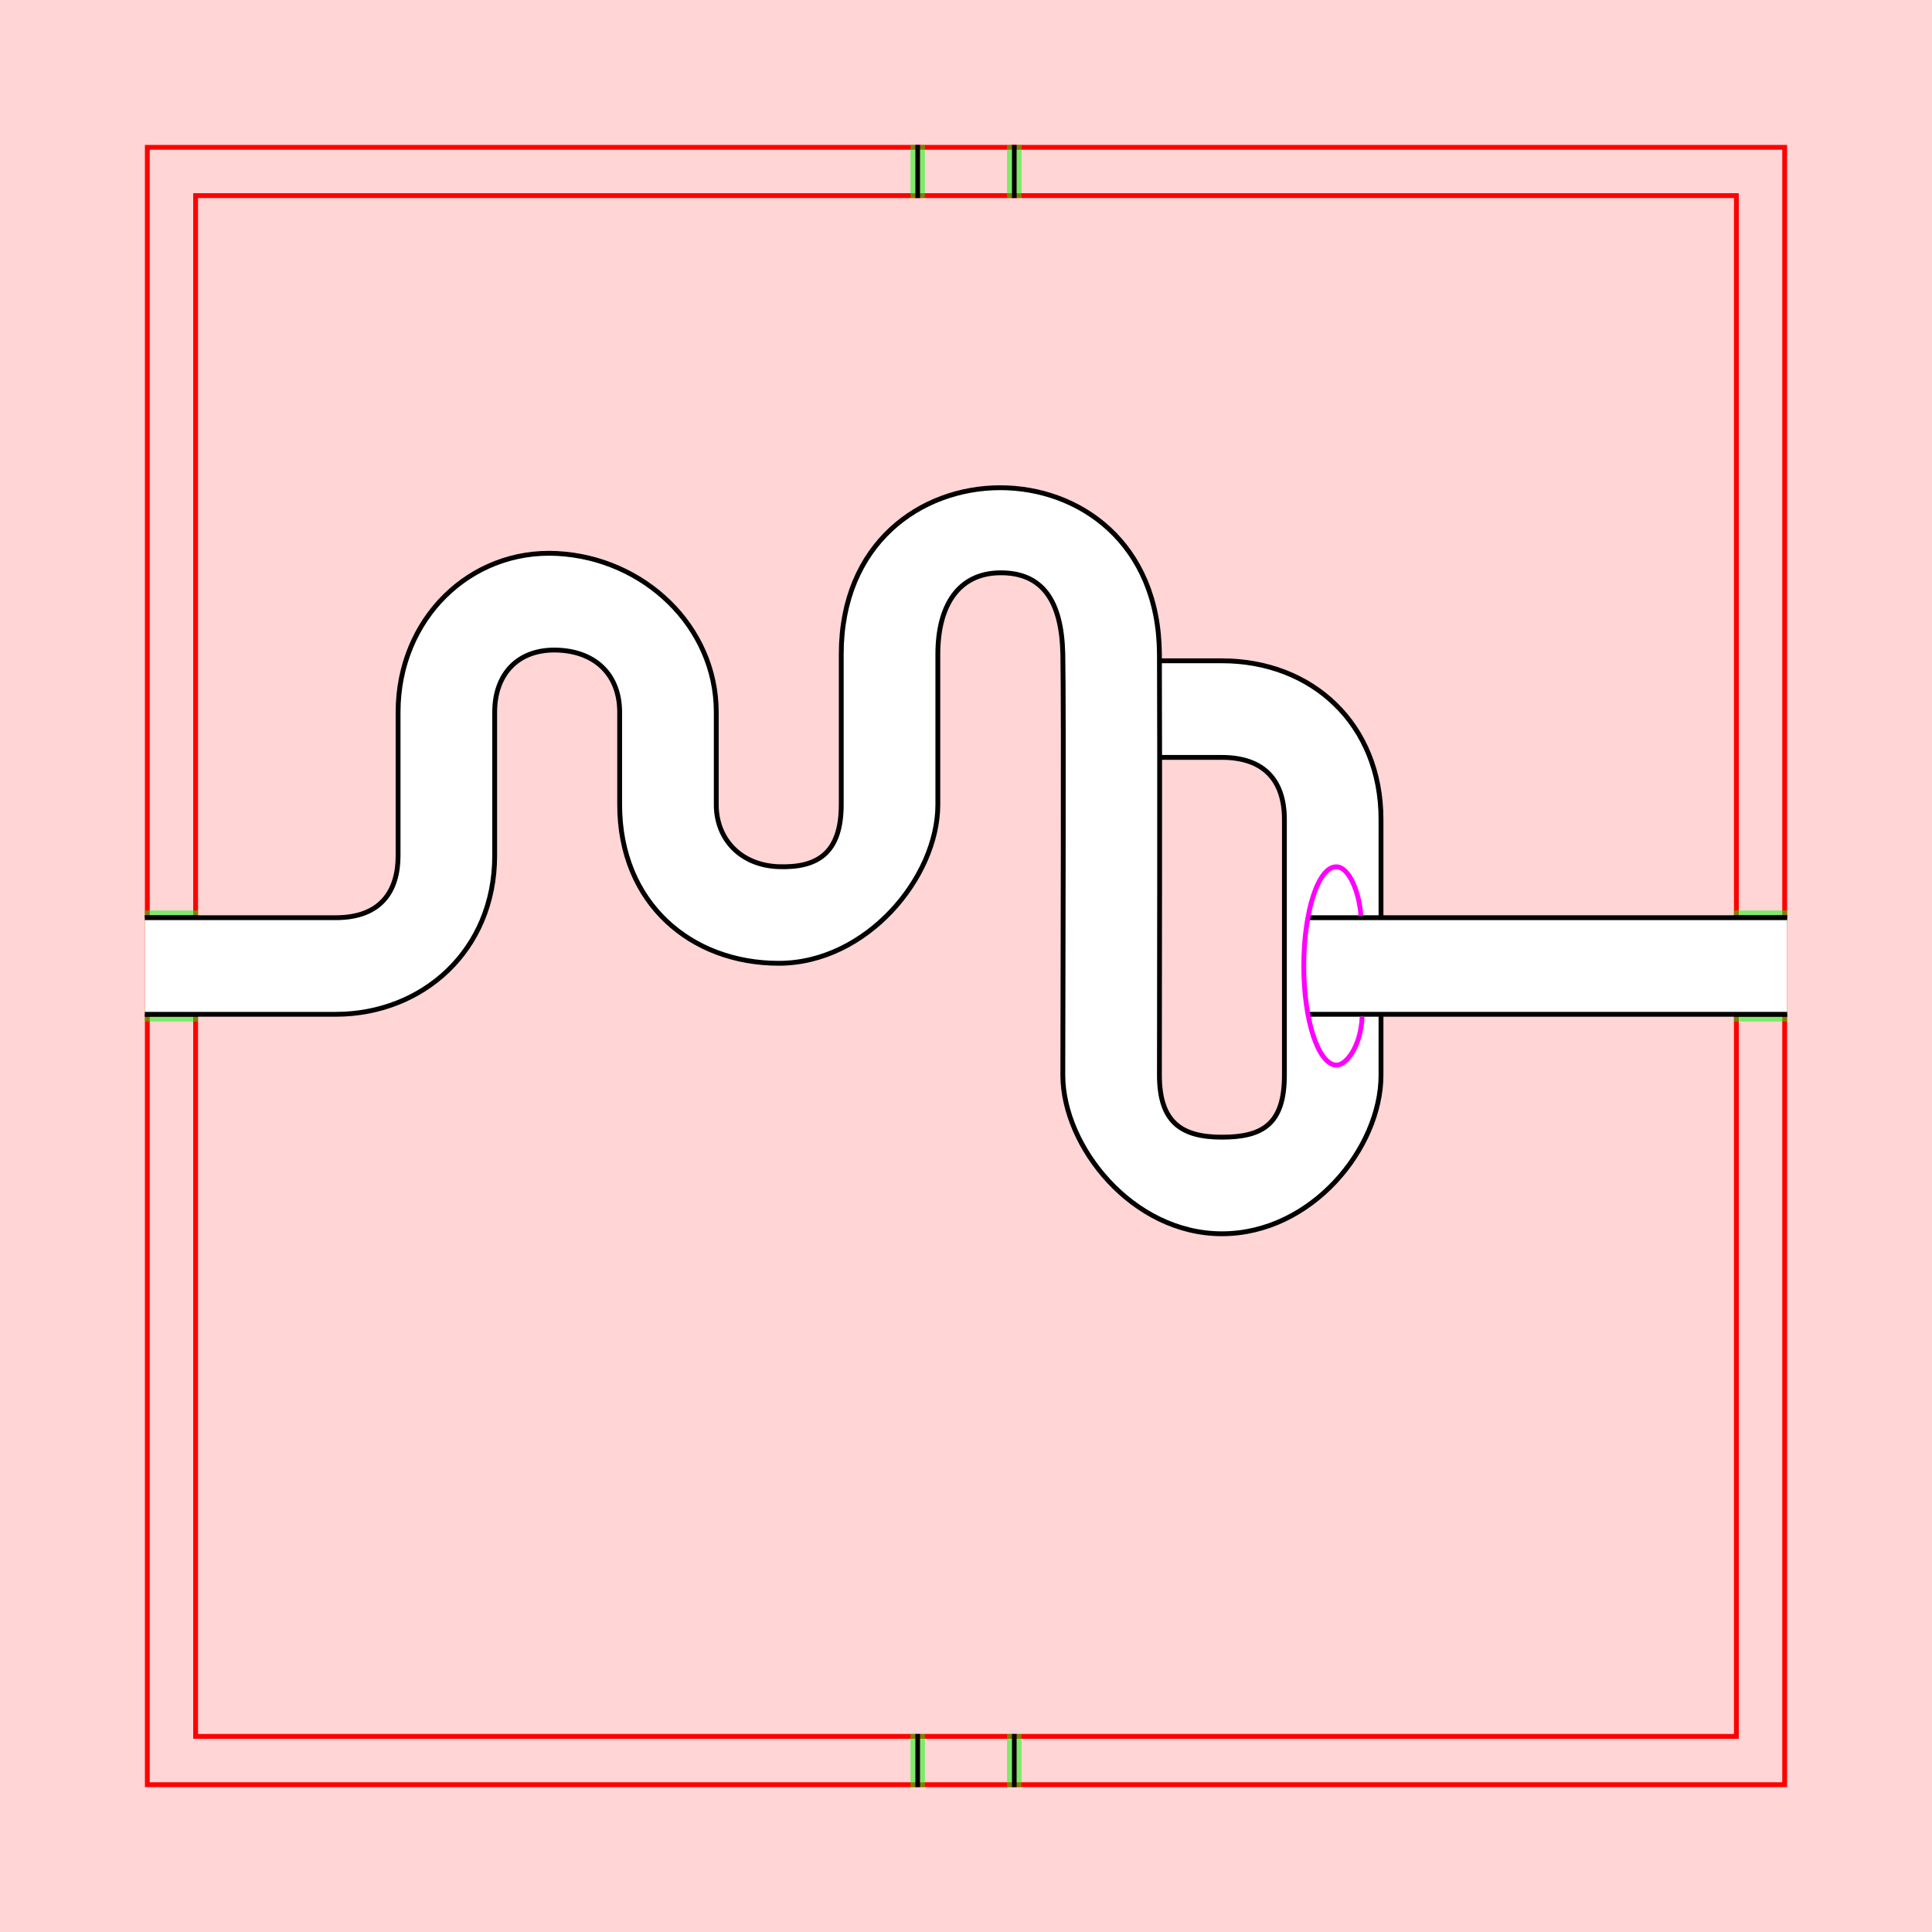
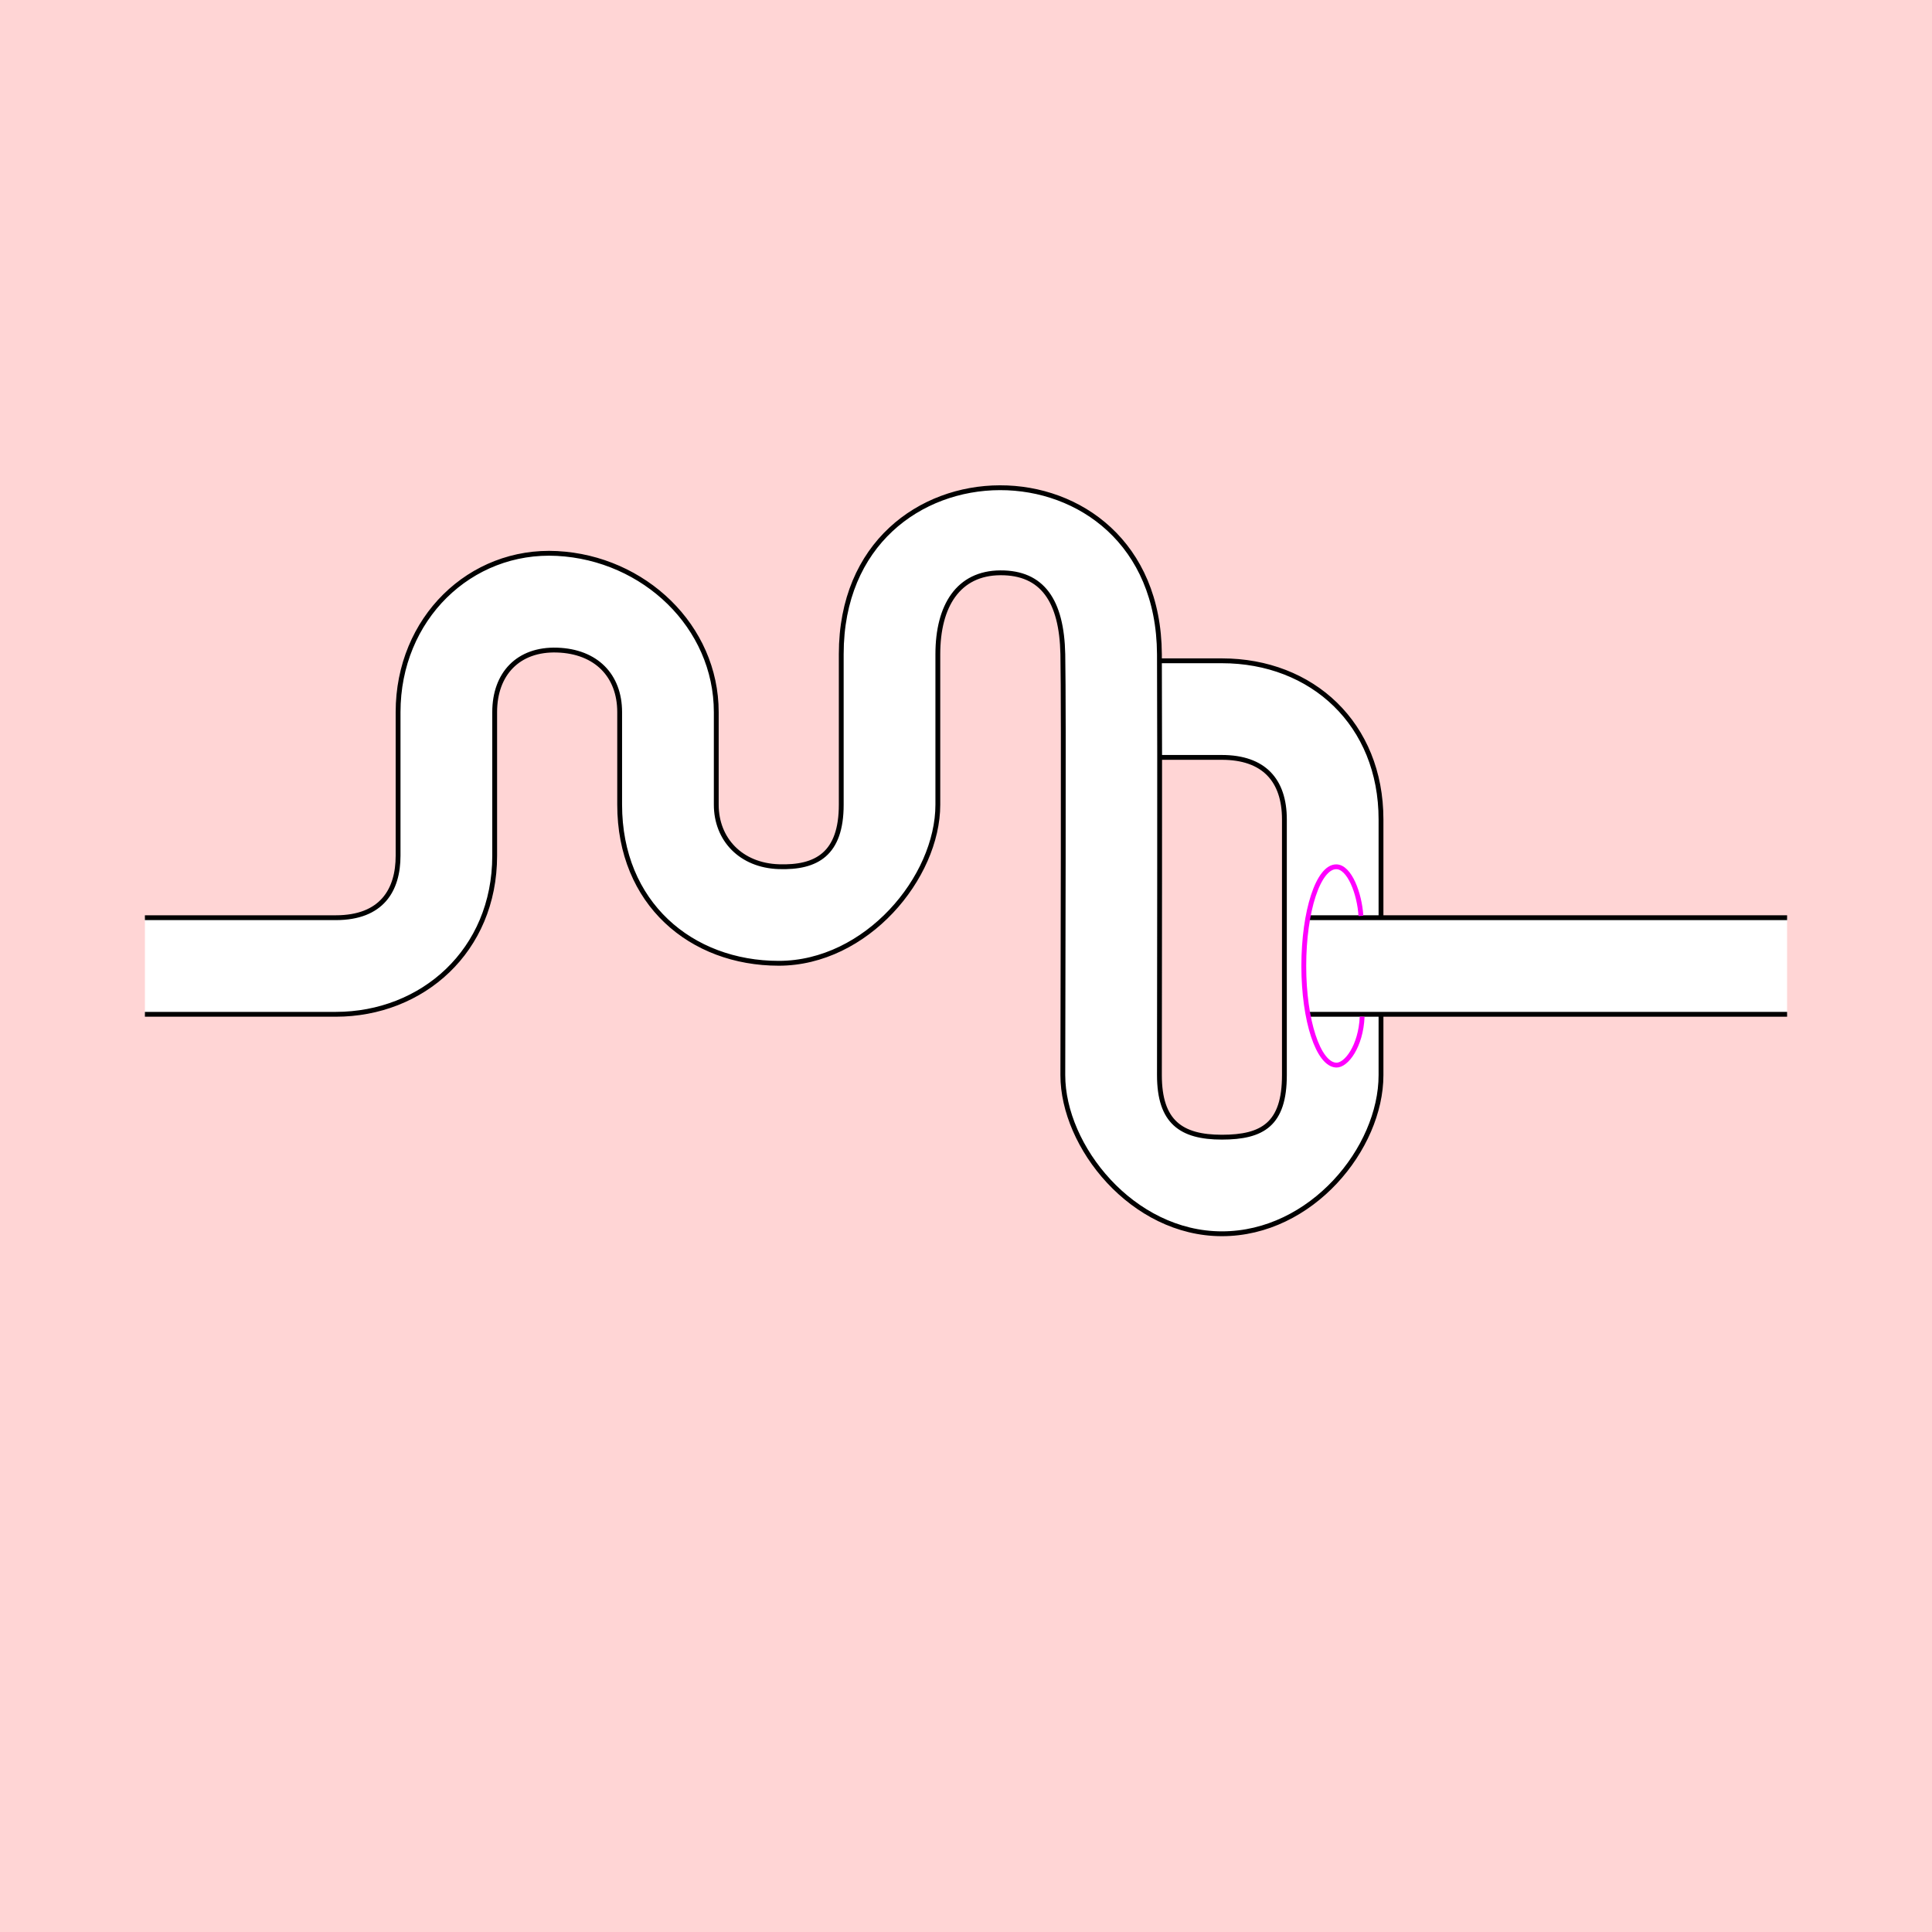
<svg xmlns="http://www.w3.org/2000/svg" style="display:inline" version="1.1" id="svg2902" height="400" width="400">
  <defs id="defs2904" />
  <g id="layer1">
    <path style="color:#000000;fill:#ffd5d5;fill-opacity:1;fill-rule:nonzero;stroke:none;stroke-width:0;marker:none;visibility:visible;display:inline;overflow:visible;enable-background:accumulate" d="m 0,0 400,0 0,400 -400,0 z" id="rect3549" />
  </g>
-   <g style="display:inline" id="XX_referenz">
+   <g style="display:none" id="XX_referenz">
    <path d="m 40.5,40.5 319,0 0,319 -319,0 0,-319 z" style="fill:none;stroke:#ff0000;stroke-width:1;stroke-linecap:round;stroke-linejoin:miter;stroke-miterlimit:3.9;stroke-opacity:1;stroke-dasharray:none" id="innerframe" />
    <path d="m 30.5,30.5 339,0 0,339 -339,0 0,-339 z" style="fill:none;stroke:#ff0000;stroke-width:1;stroke-linecap:round;stroke-linejoin:miter;stroke-miterlimit:3.9;stroke-opacity:1;stroke-dasharray:none;display:inline" id="outerframe" />
    <path id="left-bottom" d="m 30.5,210 10,0" style="fill:none;stroke:#000000;stroke-width:1px;stroke-linecap:square;stroke-linejoin:miter;stroke-opacity:1" />
    <path id="left-top" d="m 30.5,190 10,0" style="fill:none;stroke:#000000;stroke-width:1px;stroke-linecap:square;stroke-linejoin:miter;stroke-opacity:1;display:inline" />
    <path id="ref-left-bi" d="m 30.5,209 10,0" style="opacity:0.5;fill:none;stroke:#00ff00;stroke-width:1px;stroke-linecap:square;stroke-linejoin:miter;stroke-opacity:1" />
    <path id="ref-left-bo" d="m 30.5,211 10,0" style="opacity:0.5;fill:none;stroke:#00ff00;stroke-width:1px;stroke-linecap:square;stroke-linejoin:miter;stroke-opacity:1;display:inline" />
    <path id="ref-left-to" d="m 30.5,189 10,0" style="opacity:0.5;fill:none;stroke:#00ff00;stroke-width:1px;stroke-linecap:square;stroke-linejoin:miter;stroke-opacity:1;display:inline" />
    <path id="ref-left-ti" d="m 30.5,191 10,0" style="opacity:0.5;fill:none;stroke:#00ff00;stroke-width:1px;stroke-linecap:square;stroke-linejoin:miter;stroke-opacity:1;display:inline" />
    <path id="top-left" d="m 190,30.5 0,10" style="fill:none;stroke:#000000;stroke-width:1px;stroke-linecap:square;stroke-linejoin:miter;stroke-opacity:1" />
    <path id="top-right" d="m 210,30.5 0,10" style="fill:none;stroke:#000000;stroke-width:1px;stroke-linecap:square;stroke-linejoin:miter;stroke-opacity:1;display:inline" />
    <path id="ref-top-li" d="m 191,30.5 0,10" style="opacity:0.5;fill:none;stroke:#00ff00;stroke-width:1px;stroke-linecap:square;stroke-linejoin:miter;stroke-opacity:1;display:inline" />
    <path id="ref-top-lo" d="m 189,30.5 0,10" style="opacity:0.5;fill:none;stroke:#00ff00;stroke-width:1px;stroke-linecap:square;stroke-linejoin:miter;stroke-opacity:1;display:inline" />
    <path id="ref-top-ro" d="m 211,30.5 0,10" style="opacity:0.5;fill:none;stroke:#00ff00;stroke-width:1px;stroke-linecap:square;stroke-linejoin:miter;stroke-opacity:1;display:inline" />
    <path id="ref-top-ri" d="m 209,30.5 0,10" style="opacity:0.5;fill:none;stroke:#00ff00;stroke-width:1px;stroke-linecap:square;stroke-linejoin:miter;stroke-opacity:1;display:inline" />
    <path id="right-top" d="m 369.5,190 -10,0" style="fill:none;stroke:#000000;stroke-width:1px;stroke-linecap:square;stroke-linejoin:miter;stroke-opacity:1" />
    <path id="right-bottom" d="m 369.5,210 -10,0" style="fill:none;stroke:#000000;stroke-width:1px;stroke-linecap:square;stroke-linejoin:miter;stroke-opacity:1;display:inline" />
    <path id="ref-right-ti" d="m 369.5,191 -10,0" style="opacity:0.5;fill:none;stroke:#00ff00;stroke-width:1px;stroke-linecap:square;stroke-linejoin:miter;stroke-opacity:1;display:inline" />
    <path id="ref-right-to" d="m 369.5,189 -10,0" style="opacity:0.5;fill:none;stroke:#00ff00;stroke-width:1px;stroke-linecap:square;stroke-linejoin:miter;stroke-opacity:1;display:inline" />
    <path id="ref-right-bo" d="m 369.5,211 -10,0" style="opacity:0.5;fill:none;stroke:#00ff00;stroke-width:1px;stroke-linecap:square;stroke-linejoin:miter;stroke-opacity:1;display:inline" />
    <path id="ref-right-bi" d="m 369.5,209 -10,0" style="opacity:0.5;fill:none;stroke:#00ff00;stroke-width:1px;stroke-linecap:square;stroke-linejoin:miter;stroke-opacity:1;display:inline" />
    <path id="bottom-right" d="m 210,369.5 0,-10" style="fill:none;stroke:#000000;stroke-width:1px;stroke-linecap:square;stroke-linejoin:miter;stroke-opacity:1" />
    <path id="bottom-left" d="m 190,369.5 0,-10" style="fill:none;stroke:#000000;stroke-width:1px;stroke-linecap:square;stroke-linejoin:miter;stroke-opacity:1;display:inline" />
    <path id="ref-bottom-ri" d="m 209,369.5 0,-10" style="opacity:0.5;fill:none;stroke:#00ff00;stroke-width:1px;stroke-linecap:square;stroke-linejoin:miter;stroke-opacity:1;display:inline" />
    <path id="ref-bottom-ro" d="m 211,369.5 0,-10" style="opacity:0.5;fill:none;stroke:#00ff00;stroke-width:1px;stroke-linecap:square;stroke-linejoin:miter;stroke-opacity:1;display:inline" />
    <path id="ref-bottom-lo" d="m 189,369.5 0,-10" style="opacity:0.5;fill:none;stroke:#00ff00;stroke-width:1px;stroke-linecap:square;stroke-linejoin:miter;stroke-opacity:1;display:inline" />
    <path id="ref-bottom-li" d="m 191,369.5 0,-10" style="opacity:0.5;fill:none;stroke:#00ff00;stroke-width:1px;stroke-linecap:square;stroke-linejoin:miter;stroke-opacity:1;display:inline" />
  </g>
  <g id="dstll001" style="display:none">
    <path id="rect3449-8-3-5-0-8-2-6-9" style="font-size:medium;font-style:normal;font-variant:normal;font-weight:normal;font-stretch:normal;text-indent:0;text-align:start;text-decoration:none;line-height:normal;letter-spacing:normal;word-spacing:normal;text-transform:none;direction:ltr;block-progression:tb;writing-mode:lr-tb;text-anchor:start;color:#000000;fill:#ffffff;stroke:none;stroke-width:1;marker:none;visibility:visible;display:inline;overflow:visible;enable-background:accumulate;font-family:Bitstream Vera Sans;-inkscape-font-specification:Bitstream Vera Sans" d="m 239.998,136.812 12.986,0 c 18.721,0 32.938,13.124 32.938,32.844 l 0,56.938 c 0,15.143 -14.377,32.844 -32.938,32.844 -18.56,0 -32.938,-18.092 -32.938,-32.844 0,-14.752 0.228,-106.07 0,-117.156 -0.228,-11.086 -4.252,-16.895 -12.938,-16.844 -8.685,0.051 -12.938,6.801 -12.938,16.844 l 0,197.156 c 0,15.108 -14.798,32.844 -32.938,32.844 -18.139,0 -32.937,-12.402 -32.937,-32.844 l 0,-193.156 c 0,-7.576 -4.879,-12.579 -12.938,-12.844 -8.059,-0.265 -12.938,4.906 -12.938,12.844 l 0,63.719 C 102.422,196.873 87.405,210 69.516,210 L 30,210 l 0,-20 39.516,0 c 9.543,0 12.906,-5.726 12.906,-12.844 l 0,-63.719 c 0,-19.367 14.948,-33.793 32.938,-32.844 17.99,0.95 32.937,15.097 32.937,32.844 l 0,193.156 c 0,7.191 5.098,12.578 12.938,12.844 7.84,0.266 12.938,-2.641 12.938,-12.844 l 0,-197.156 c 0,-22.898 16.406,-34.422 32.844,-34.46 16.438,-0.038 32.906,11.411 33.031,34.46 0.106,19.518 0,107.438 0,117.156 0,9.718 4.521,12.844 12.938,12.844 8.417,0 12.938,-2.676 12.938,-12.844 l 0,-56.938 c 0,-8.142 -4.295,-12.844 -12.938,-12.844 l -12.986,0 z" />
    <path style="font-size:medium;font-style:normal;font-variant:normal;font-weight:normal;font-stretch:normal;text-indent:0;text-align:start;text-decoration:none;line-height:normal;letter-spacing:normal;word-spacing:normal;text-transform:none;direction:ltr;block-progression:tb;writing-mode:lr-tb;text-anchor:start;color:#000000;fill:none;stroke:#000000;stroke-width:1;stroke-miterlimit:4;stroke-dasharray:none;marker:none;visibility:visible;display:inline;overflow:visible;enable-background:accumulate;font-family:Bitstream Vera Sans;-inkscape-font-specification:Bitstream Vera Sans" d="m 239.998,156.812 12.986,0 c 8.643,0 12.938,4.702 12.938,12.844 l 0,56.938 c 0,10.168 -4.521,12.844 -12.938,12.844 -8.417,0 -12.938,-3.125 -12.938,-12.844 0,-9.718 0.106,-97.639 0,-117.156 C 239.922,86.388 223.453,74.939 207.016,74.977 190.578,75.015 174.172,86.54 174.172,109.438 l 0,197.156 c 0,10.203 -5.098,13.109 -12.938,12.844 -7.84,-0.266 -12.938,-5.652 -12.938,-12.844 l 0,-193.156 c 0,-17.747 -14.948,-31.894 -32.938,-32.844 C 97.37,79.644 82.422,94.07 82.422,113.438 l 0,63.719 C 82.422,184.274 79.059,190 69.516,190 L 30,190" id="path4463" />
    <path style="font-size:medium;font-style:normal;font-variant:normal;font-weight:normal;font-stretch:normal;text-indent:0;text-align:start;text-decoration:none;line-height:normal;letter-spacing:normal;word-spacing:normal;text-transform:none;direction:ltr;block-progression:tb;writing-mode:lr-tb;text-anchor:start;color:#000000;fill:none;stroke:#000000;stroke-width:1;stroke-miterlimit:4;stroke-dasharray:none;marker:none;visibility:visible;display:inline;overflow:visible;enable-background:accumulate;font-family:Bitstream Vera Sans;-inkscape-font-specification:Bitstream Vera Sans" d="m 240.484,136.812 12.5,0 c 18.721,0 32.938,13.124 32.938,32.844 l 0,56.938 c 0,15.143 -14.377,32.844 -32.938,32.844 -18.56,0 -32.938,-18.092 -32.938,-32.844 0,-14.752 0.228,-106.07 0,-117.156 -0.228,-11.086 -4.252,-16.895 -12.938,-16.844 -8.685,0.051 -12.938,6.801 -12.938,16.844 l 0,197.156 c 0,15.108 -14.798,32.844 -32.938,32.844 -18.139,0 -32.938,-12.402 -32.938,-32.844 l 0,-193.156 c 0,-7.576 -4.879,-12.579 -12.938,-12.844 -8.059,-0.265 -12.938,4.906 -12.938,12.844 l 0,63.719 C 102.422,196.873 87.405,210 69.516,210 L 30,210" id="rect3449-8-3-5-0-8-2-6" />
  </g>
  <g style="display:none" id="dstll002">
    <path id="path3464-4" style="font-size:medium;font-style:normal;font-variant:normal;font-weight:normal;font-stretch:normal;text-indent:0;text-align:start;text-decoration:none;line-height:normal;letter-spacing:normal;word-spacing:normal;text-transform:none;direction:ltr;block-progression:tb;writing-mode:lr-tb;text-anchor:start;color:#000000;fill:#ffffff;stroke:none;stroke-width:1;marker:none;visibility:visible;display:inline;overflow:visible;enable-background:accumulate;font-family:Bitstream Vera Sans;-inkscape-font-specification:Bitstream Vera Sans" d="m 240.484,136.812 12.5,0 c 18.721,0 32.938,13.124 32.938,32.844 l 0,142.938 c 0,15.143 -14.377,32.844 -32.938,32.844 -18.56,0 -32.938,-18.092 -32.938,-32.844 0,-14.752 0.228,-216.07 0,-227.156 -0.228,-11.086 -4.252,-16.895 -12.938,-16.844 -8.685,0.051 -12.938,6.801 -12.938,16.844 l 0,81.156 c 0,15.108 -14.798,32.844 -32.938,32.844 -18.139,0 -32.938,-12.402 -32.938,-32.844 l 0,-53.156 c 0,-7.576 -4.879,-12.579 -12.938,-12.844 -8.059,-0.265 -12.938,4.906 -12.938,12.844 l 0,63.719 C 102.422,196.873 87.405,210 69.516,210 L 30,210 l 0,-20 39.516,0 c 9.543,0 12.906,-5.726 12.906,-12.844 l 0,-63.719 c 0,-19.367 14.948,-33.793 32.938,-32.844 17.99,0.95 32.938,15.097 32.938,32.844 l 0,53.156 c 0,7.191 5.098,12.578 12.938,12.844 7.84,0.266 12.938,-2.641 12.938,-12.844 l 0,-81.156 c 0,-22.898 16.406,-34.422 32.844,-34.46 16.438,-0.038 32.906,11.411 33.031,34.46 0.106,19.518 0,217.438 0,227.156 0,9.718 4.521,12.844 12.938,12.844 8.417,0 12.938,-2.676 12.938,-12.844 l 0,-142.938 c 0,-8.142 -4.295,-12.844 -12.938,-12.844 l -12.986,0 z" />
    <path id="path3464" style="font-size:medium;font-style:normal;font-variant:normal;font-weight:normal;font-stretch:normal;text-indent:0;text-align:start;text-decoration:none;line-height:normal;letter-spacing:normal;word-spacing:normal;text-transform:none;direction:ltr;block-progression:tb;writing-mode:lr-tb;text-anchor:start;color:#000000;fill:none;stroke:#000000;stroke-width:1;stroke-miterlimit:4;stroke-dasharray:none;marker:none;visibility:visible;display:inline;overflow:visible;enable-background:accumulate;font-family:Bitstream Vera Sans;-inkscape-font-specification:Bitstream Vera Sans" d="m 240.484,136.812 12.5,0 c 18.721,0 32.938,13.124 32.938,32.844 l 0,142.938 c 0,15.143 -14.377,32.844 -32.938,32.844 -18.56,0 -32.938,-18.092 -32.938,-32.844 0,-14.752 0.228,-216.07 0,-227.156 -0.228,-11.086 -4.252,-16.895 -12.938,-16.844 -8.685,0.051 -12.938,6.801 -12.938,16.844 l 0,81.156 c 0,15.108 -14.798,32.844 -32.938,32.844 -18.139,0 -32.938,-12.402 -32.938,-32.844 l 0,-53.156 c 0,-7.576 -4.879,-12.579 -12.938,-12.844 -8.059,-0.265 -12.938,4.906 -12.938,12.844 l 0,63.719 C 102.422,196.873 87.405,210 69.516,210 L 30,210 m 209.998,-53.188 12.986,0 c 8.643,0 12.938,4.702 12.938,12.844 l 0,142.938 c 0,10.168 -4.521,12.844 -12.938,12.844 -8.417,0 -12.938,-3.125 -12.938,-12.844 0,-9.718 0.106,-207.639 0,-227.156 C 239.922,62.388 223.453,50.939 207.016,50.977 190.578,51.015 174.172,62.54 174.172,85.438 l 0,81.156 c 0,10.203 -5.098,13.109 -12.938,12.844 -7.84,-0.266 -12.938,-5.652 -12.938,-12.844 l 0,-53.156 c 0,-17.747 -14.948,-31.894 -32.938,-32.844 C 97.37,79.644 82.422,94.07 82.422,113.438 l 0,63.719 C 82.422,184.274 79.059,190 69.516,190 L 30,190" />
  </g>
  <g id="dstll003" style="display:inline">
-     <path d="m 30,210 39.516,0 c 17.889,0 32.906,-13.127 32.906,-32.844 l 0,-29.719 c 0,-7.938 4.879,-13.109 12.938,-12.844 8.059,0.265 12.938,5.268 12.938,12.844 l 0,19.156 c 0,20.442 14.798,32.844 32.938,32.844 18.139,0 32.938,-17.735 32.938,-32.844 l 0,-31.156 c 0,-10.043 4.252,-16.792 12.938,-16.844 8.685,-0.051 12.709,5.758 12.938,16.844 0.228,11.086 0,72.405 0,87.156 0,14.752 14.377,32.844 32.938,32.844 18.56,0 32.938,-17.7 32.938,-32.844 l 0,-52.938 c 0,-19.72 -14.216,-32.844 -32.938,-32.844 l -12.986,0 0,20 12.986,0 c 8.643,0 12.938,4.702 12.938,12.844 l 0,52.938 c 0,10.168 -4.521,12.844 -12.938,12.844 -8.417,0 -12.938,-3.125 -12.938,-12.844 0,-9.718 0.106,-67.639 0,-87.156 -0.125,-23.049 -16.594,-34.498 -33.031,-34.46 -16.438,0.038 -32.844,11.562 -32.844,34.46 l 0,31.156 c 0,10.203 -5.098,13.109 -12.938,12.844 -7.84,-0.266 -12.938,-5.652 -12.938,-12.844 l 0,-19.156 c 0,-17.747 -14.948,-31.894 -32.938,-32.844 -17.99,-0.95 -32.938,13.477 -32.938,32.844 l 0,29.719 C 82.422,184.274 79.059,190 69.516,190 L 30,190 z" style="font-size:medium;font-style:normal;font-variant:normal;font-weight:normal;font-stretch:normal;text-indent:0;text-align:start;text-decoration:none;line-height:normal;letter-spacing:normal;word-spacing:normal;text-transform:none;direction:ltr;block-progression:tb;writing-mode:lr-tb;text-anchor:start;color:#000000;fill:#ffffff;stroke:none;stroke-width:1;stroke-miterlimit:4;stroke-dasharray:none;marker:none;visibility:visible;display:inline;overflow:visible;enable-background:accumulate;font-family:Bitstream Vera Sans;-inkscape-font-specification:Bitstream Vera Sans" id="path3469-4" />
+     <path d="m 30,210 39.516,0 c 17.889,0 32.906,-13.127 32.906,-32.844 l 0,-29.719 c 0,-7.938 4.879,-13.109 12.938,-12.844 8.059,0.265 12.938,5.268 12.938,12.844 l 0,19.156 c 0,20.442 14.798,32.844 32.938,32.844 18.139,0 32.938,-17.735 32.938,-32.844 l 0,-31.156 c 0,-10.043 4.252,-16.792 12.938,-16.844 8.685,-0.051 12.709,5.758 12.938,16.844 0.228,11.086 0,72.405 0,87.156 0,14.752 14.377,32.844 32.938,32.844 18.56,0 32.938,-17.7 32.938,-32.844 l 0,-52.938 c 0,-19.72 -14.216,-32.844 -32.938,-32.844 l -12.986,0 0,20 12.986,0 c 8.643,0 12.938,4.702 12.938,12.844 l 0,52.938 c 0,10.168 -4.521,12.844 -12.938,12.844 -8.417,0 -12.938,-3.125 -12.938,-12.844 0,-9.718 0.106,-67.639 0,-87.156 -0.125,-23.049 -16.594,-34.498 -33.031,-34.46 -16.438,0.038 -32.844,11.562 -32.844,34.46 l 0,31.156 c 0,10.203 -5.098,13.109 -12.938,12.844 -7.84,-0.266 -12.938,-5.652 -12.938,-12.844 l 0,-19.156 c 0,-17.747 -14.948,-31.894 -32.938,-32.844 -17.99,-0.95 -32.938,13.477 -32.938,32.844 l 0,29.719 C 82.422,184.274 79.059,190 69.516,190 L 30,190 z" style="font-size:medium;font-style:normal;font-variant:normal;font-weight:normal;font-stretch:normal;text-indent:0;text-align:start;text-decoration:none;line-height:normal;letter-spacing:normal;word-spacing:normal;text-transform:none;direction:ltr;block-progression:tb;writing-mode:lr-tb;text-anchor:start;color:#000000;fill:#ffffff;stroke:none;stroke-width:1;marker:none;visibility:visible;display:inline;overflow:visible;enable-background:accumulate;font-family:Bitstream Vera Sans;-inkscape-font-specification:Bitstream Vera Sans" id="path3469-4" />
    <path d="m 240.484,136.812 12.5,0 c 18.721,0 32.938,13.124 32.938,32.844 l 0,52.938 c 0,15.143 -14.377,32.844 -32.938,32.844 -18.56,0 -32.938,-18.092 -32.938,-32.844 0,-14.752 0.228,-76.07 0,-87.156 -0.228,-11.086 -4.252,-16.895 -12.938,-16.844 -8.685,0.051 -12.938,6.801 -12.938,16.844 l 0,31.156 c 0,15.108 -14.798,32.844 -32.938,32.844 -18.139,0 -32.938,-12.402 -32.938,-32.844 l 0,-19.156 c 0,-7.576 -4.879,-12.579 -12.938,-12.844 -8.059,-0.265 -12.938,4.906 -12.938,12.844 l 0,29.719 C 102.422,196.873 87.405,210 69.516,210 L 30,210 m 209.998,-53.188 12.986,0 c 8.643,0 12.938,4.702 12.938,12.844 l 0,52.938 c 0,10.168 -4.521,12.844 -12.938,12.844 -8.417,0 -12.938,-3.125 -12.938,-12.844 0,-9.718 0.106,-67.639 0,-87.156 -0.125,-23.049 -16.594,-34.498 -33.031,-34.46 -16.438,0.038 -32.844,11.562 -32.844,34.46 l 0,31.156 c 0,10.203 -5.098,13.109 -12.938,12.844 -7.84,-0.266 -12.938,-5.652 -12.938,-12.844 l 0,-19.156 c 0,-17.747 -14.948,-31.894 -32.938,-32.844 -17.99,-0.95 -32.938,13.477 -32.938,32.844 l 0,29.719 C 82.422,184.274 79.059,190 69.516,190 L 30,190" style="font-size:medium;font-style:normal;font-variant:normal;font-weight:normal;font-stretch:normal;text-indent:0;text-align:start;text-decoration:none;line-height:normal;letter-spacing:normal;word-spacing:normal;text-transform:none;direction:ltr;block-progression:tb;writing-mode:lr-tb;text-anchor:start;color:#000000;fill:none;stroke:#000000;stroke-width:1;stroke-miterlimit:4;stroke-dasharray:none;marker:none;visibility:visible;display:inline;overflow:visible;enable-background:accumulate;font-family:Bitstream Vera Sans;-inkscape-font-specification:Bitstream Vera Sans" id="path3469" />
  </g>
  <g style="display:inline" id="t001">
    <path id="right-bottom-7-9" style="fill:#ffffff;stroke:none;display:inline" d="m 370,210 0,-20 -98.5,0 0,20 z" />
    <path id="right-bottom-7" style="fill:none;stroke:#000000;stroke-width:1px;stroke-linecap:square;stroke-linejoin:miter;stroke-opacity:1;display:inline" d="m 369.5,210 -98,0 M 369.5,190 l -98,0" />
-     <path style="color:#000000;fill:#ffffff;stroke:none;stroke-width:1;marker:none;visibility:visible;display:inline;overflow:visible;enable-background:accumulate" d="m 281.164,215.191 c -1.208,3.196 -2.835,5.33 -4.513,5.33 -3.709,0 -6.715,-9.192 -6.715,-20.531 0,-11.339 3.006,-20.531 6.715,-20.531 1.728,0 3.303,2.061 4.493,5.36 l 3.039,-0.091 0,-11.012 -15.958,0 0,52.633 16.335,0 0,-11.158 -3.396,0 z" id="path3410-0" />
    <path style="color:#000000;fill:none;stroke:#ff00ff;stroke-width:1;marker:none;visibility:visible;display:inline;overflow:visible;enable-background:accumulate" d="m 282.02,210.488 c -0.266,6.152 -3.307,10.12 -5.368,10.033 -3.705,-0.155 -6.715,-9.192 -6.715,-20.531 0,-11.339 3.006,-20.531 6.715,-20.531 2.751,0 4.832,5.568 5.113,10.175" id="path3410" />
  </g>
</svg>
